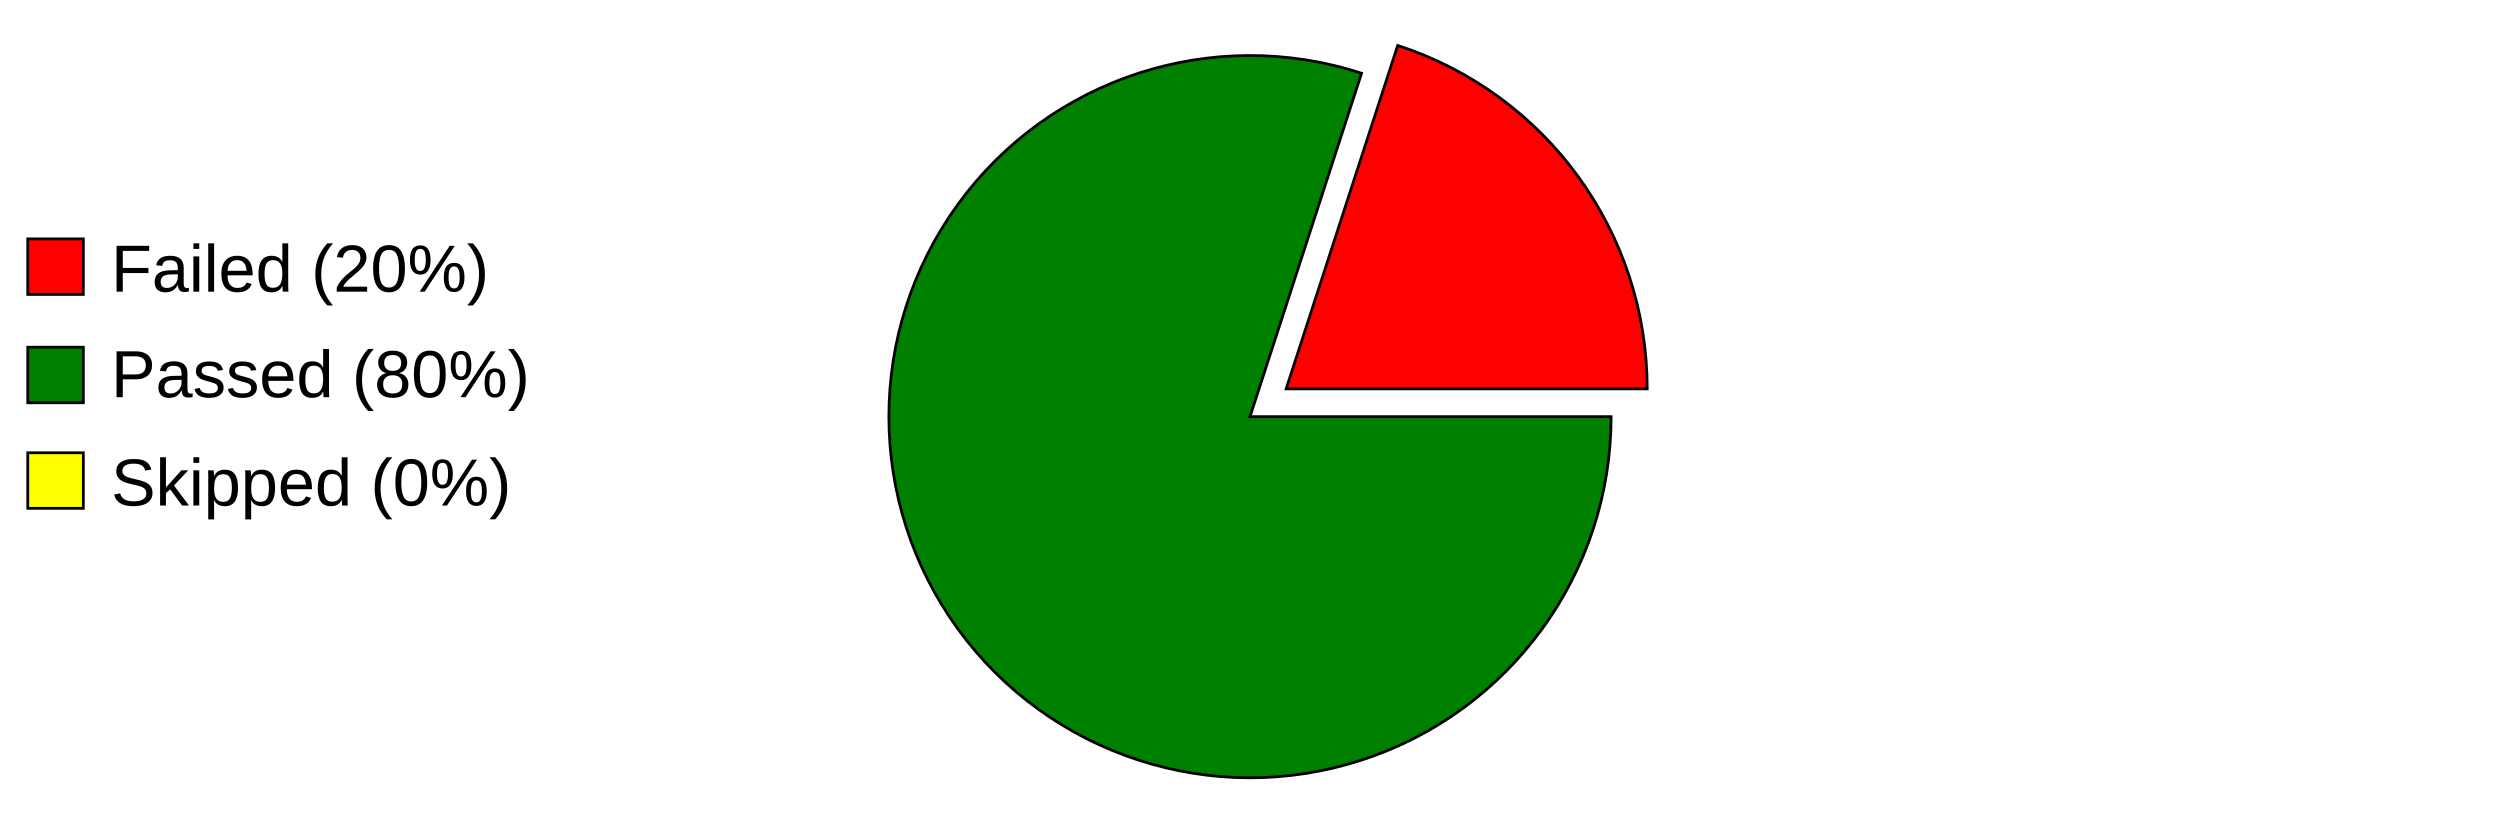
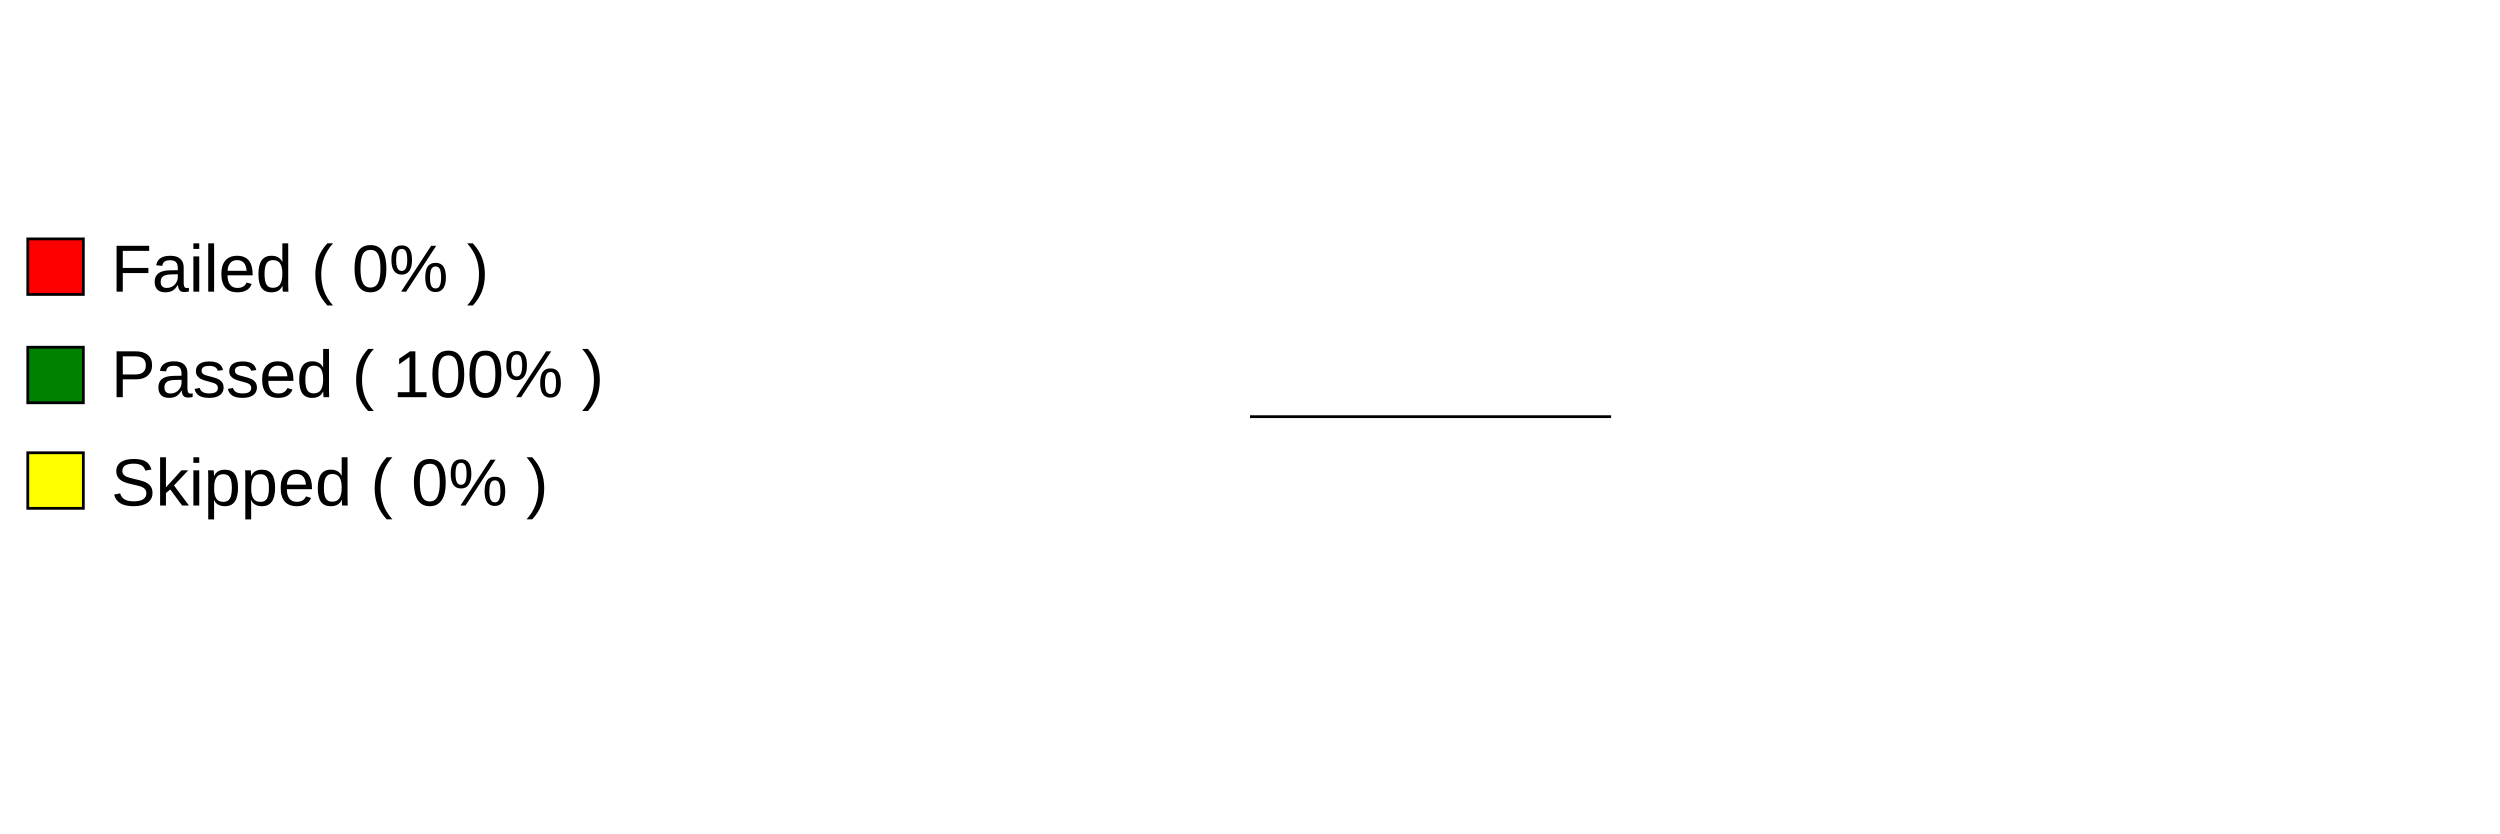
<svg xmlns="http://www.w3.org/2000/svg" preserveAspectRatio="xMidYMid meet" width="600" height="200" viewBox="0 0 900 300">
  <defs>
    <style type="text/css">
                        
				            .axistitle { font-weight:bold; font-size:24px; font-family:Arial; text-anchor:middle; }
				            .xgrid, .ygrid, .legendtext { font-weight:normal; font-size:24px; font-family:Arial; }
				            .xgrid {text-anchor:middle;}
				            .ygrid {text-anchor:end;}
				            .gridline { stroke:black; stroke-width:1; }
				            .values { fill:black; stroke:none; text-anchor:middle; font-size:12px; font-weight:bold; }
	   		            
-                     </style>
+ 					</style>
  </defs>
  <svg id="graphzone" preserveAspectRatio="xMidYMid meet" x="0" y="0">
    <rect style="fill:red;stroke-width:1;stroke:black;" x="10" y="86" width="20" height="20" />
-     <text class="legendtext" x="40" y="105">Failed (20%)
-                     </text>
+     <text class="legendtext" x="40" y="105">
+ 						Failed (
+ 						0%
+ 						)
+ 					</text>
    <rect style="fill:green;stroke-width:1;stroke:black;" x="10" y="125" width="20" height="20" />
-     <text class="legendtext" x="40" y="143">Passed (80%)
-                     </text>
+     <text class="legendtext" x="40" y="143">
+ 						Passed (
+ 						100%
+ 						)
+ 					</text>
    <rect style="fill:yellow;stroke-width:1;stroke:black;" x="10" y="163" width="20" height="20" />
-     <text class="legendtext" x="40" y="182">Skipped (0%)
-                     </text>
+     <text class="legendtext" x="40" y="182">
+ 						Skipped (
+ 						0%
+ 						)
+ 					</text>
    <g style="stroke:black;stroke-width:1" transform="translate(450,150)">
-       <g style="fill:red" transform="rotate(-0) translate(13, -10)">
-         <path d="M 0 0 h 130 A 130,130 0,0,0 40.172,-123.637 z" />
-       </g>
-       <g style="fill:green" transform="rotate(-72)">
-         <path d="M 0 0 h 130 A 130,130 0,1,0 40.172,123.637 z" />
+       <g style="fill:green" transform="rotate(-0)">
+         <path d="M 0 0 h 130 A 130,130 0,1,0 130,0 z" />
      </g>
    </g>
  </svg>
</svg>
